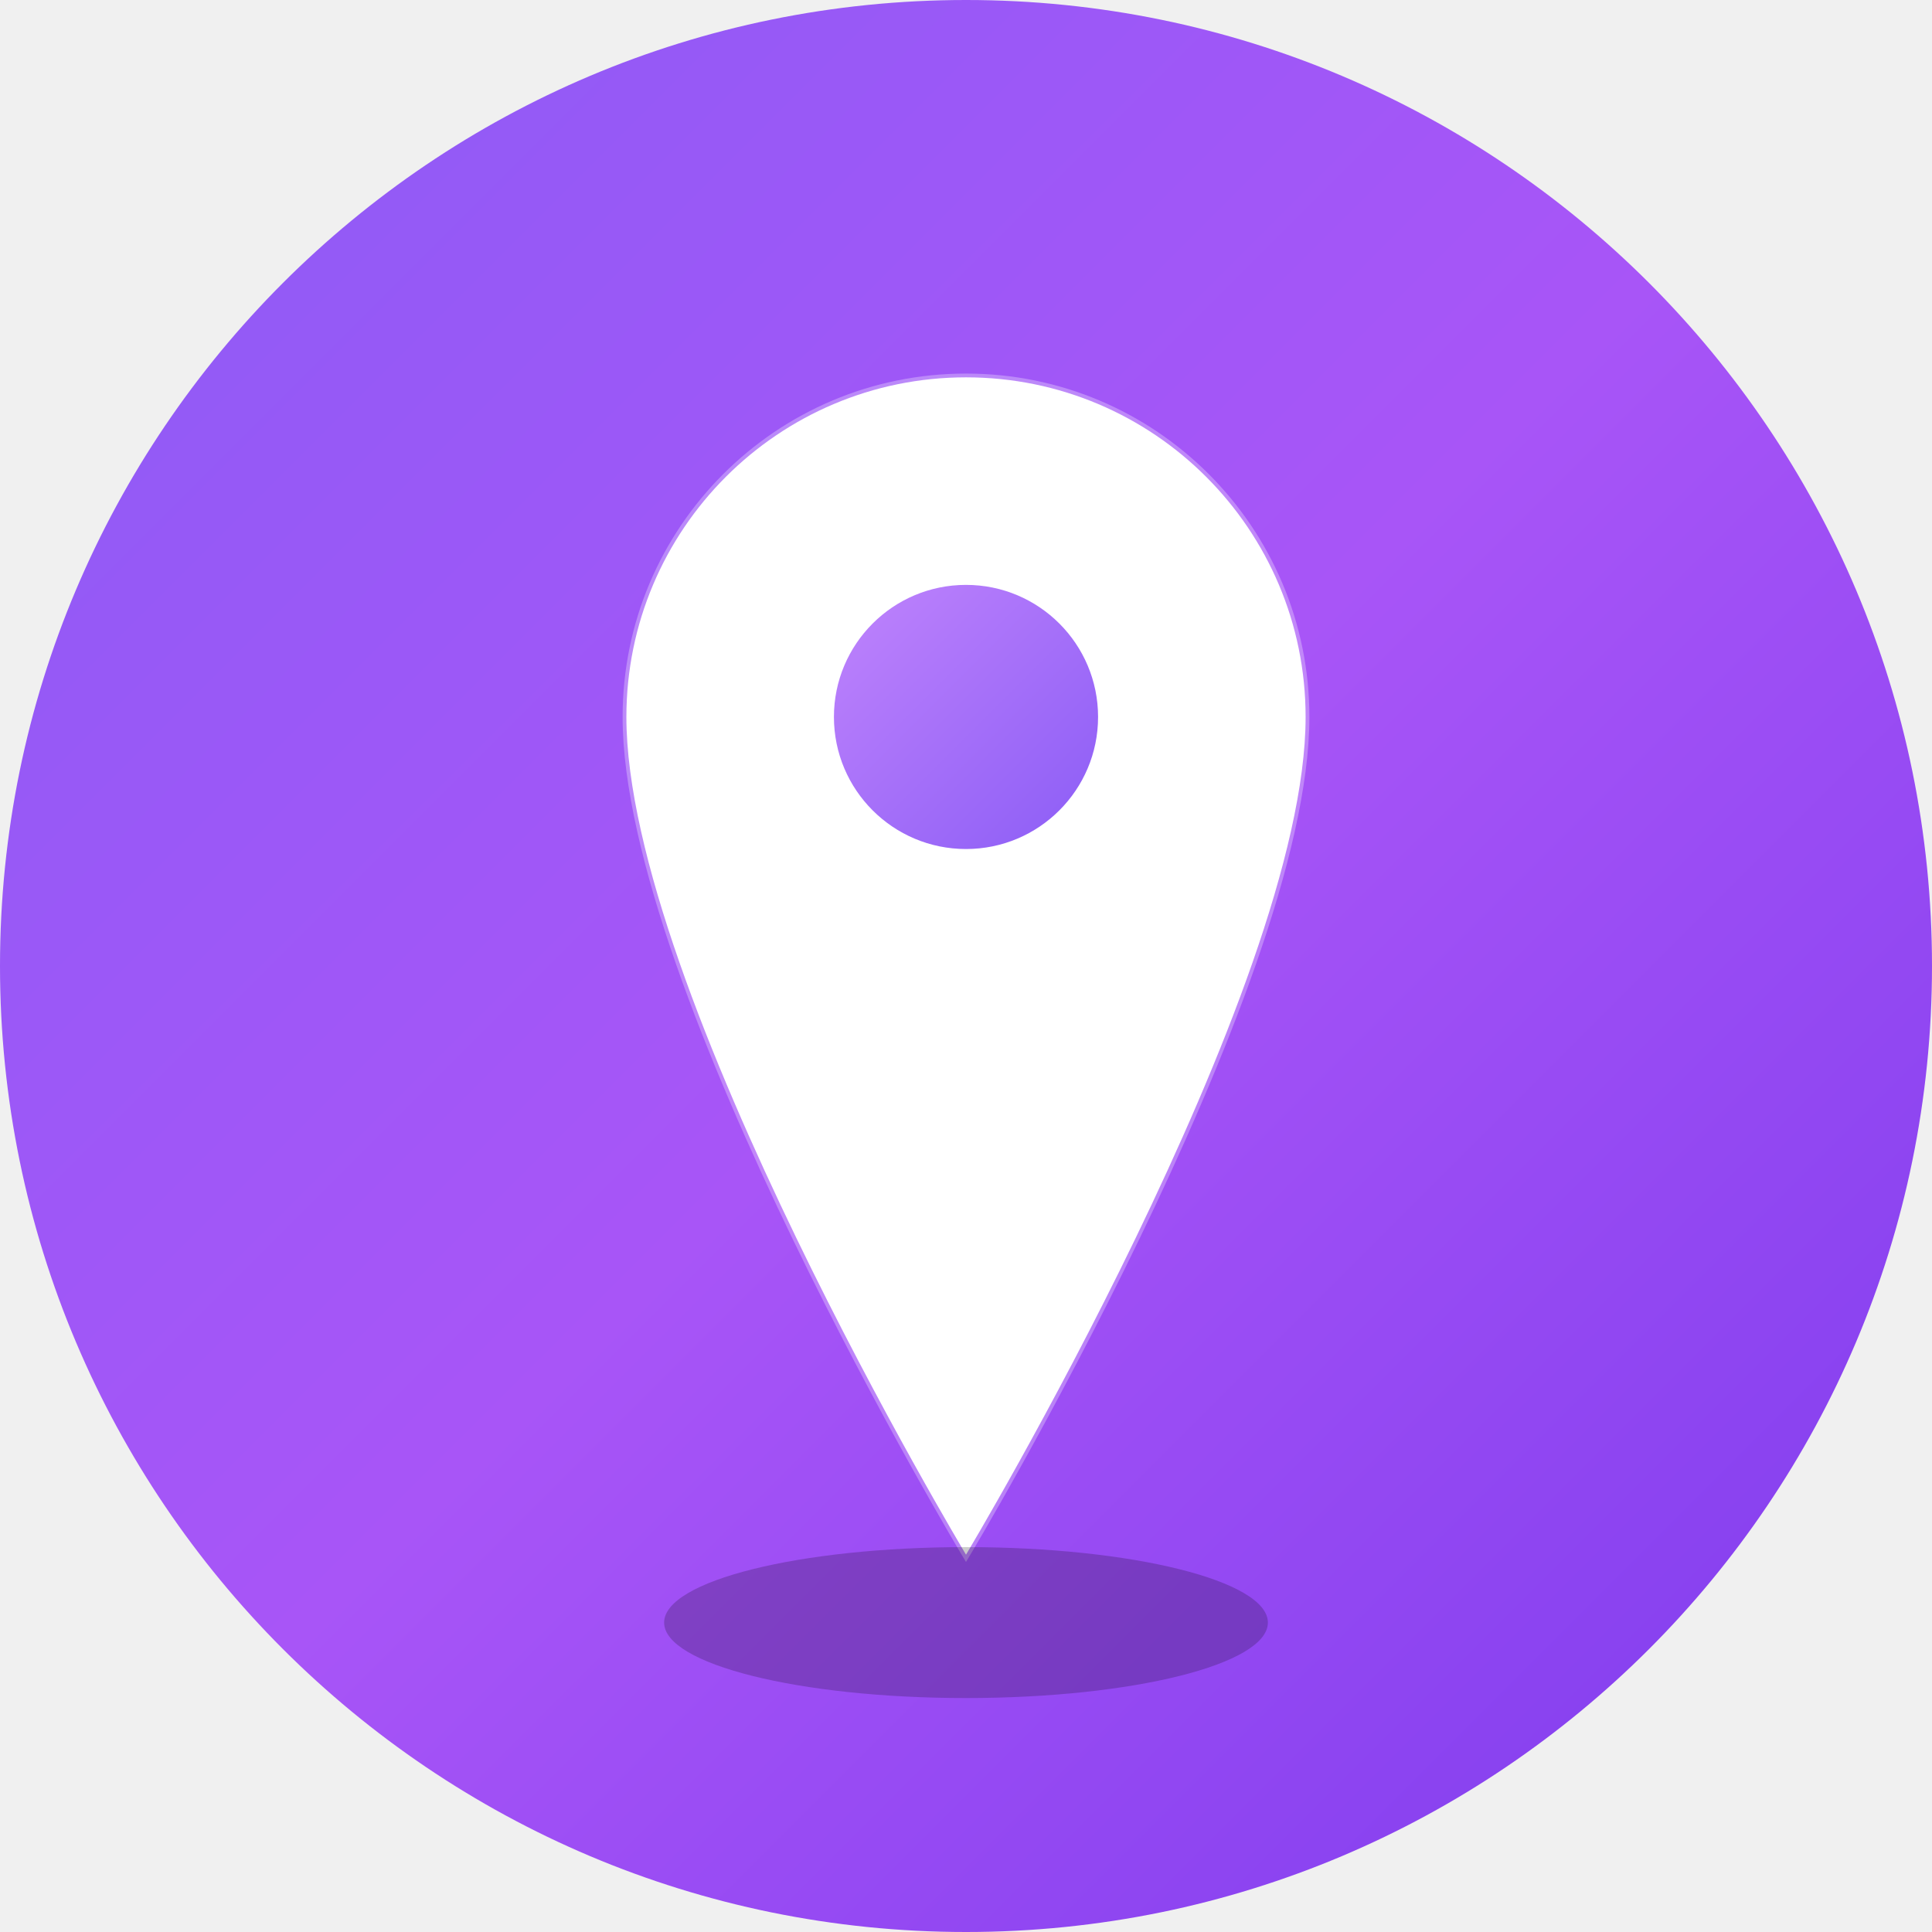
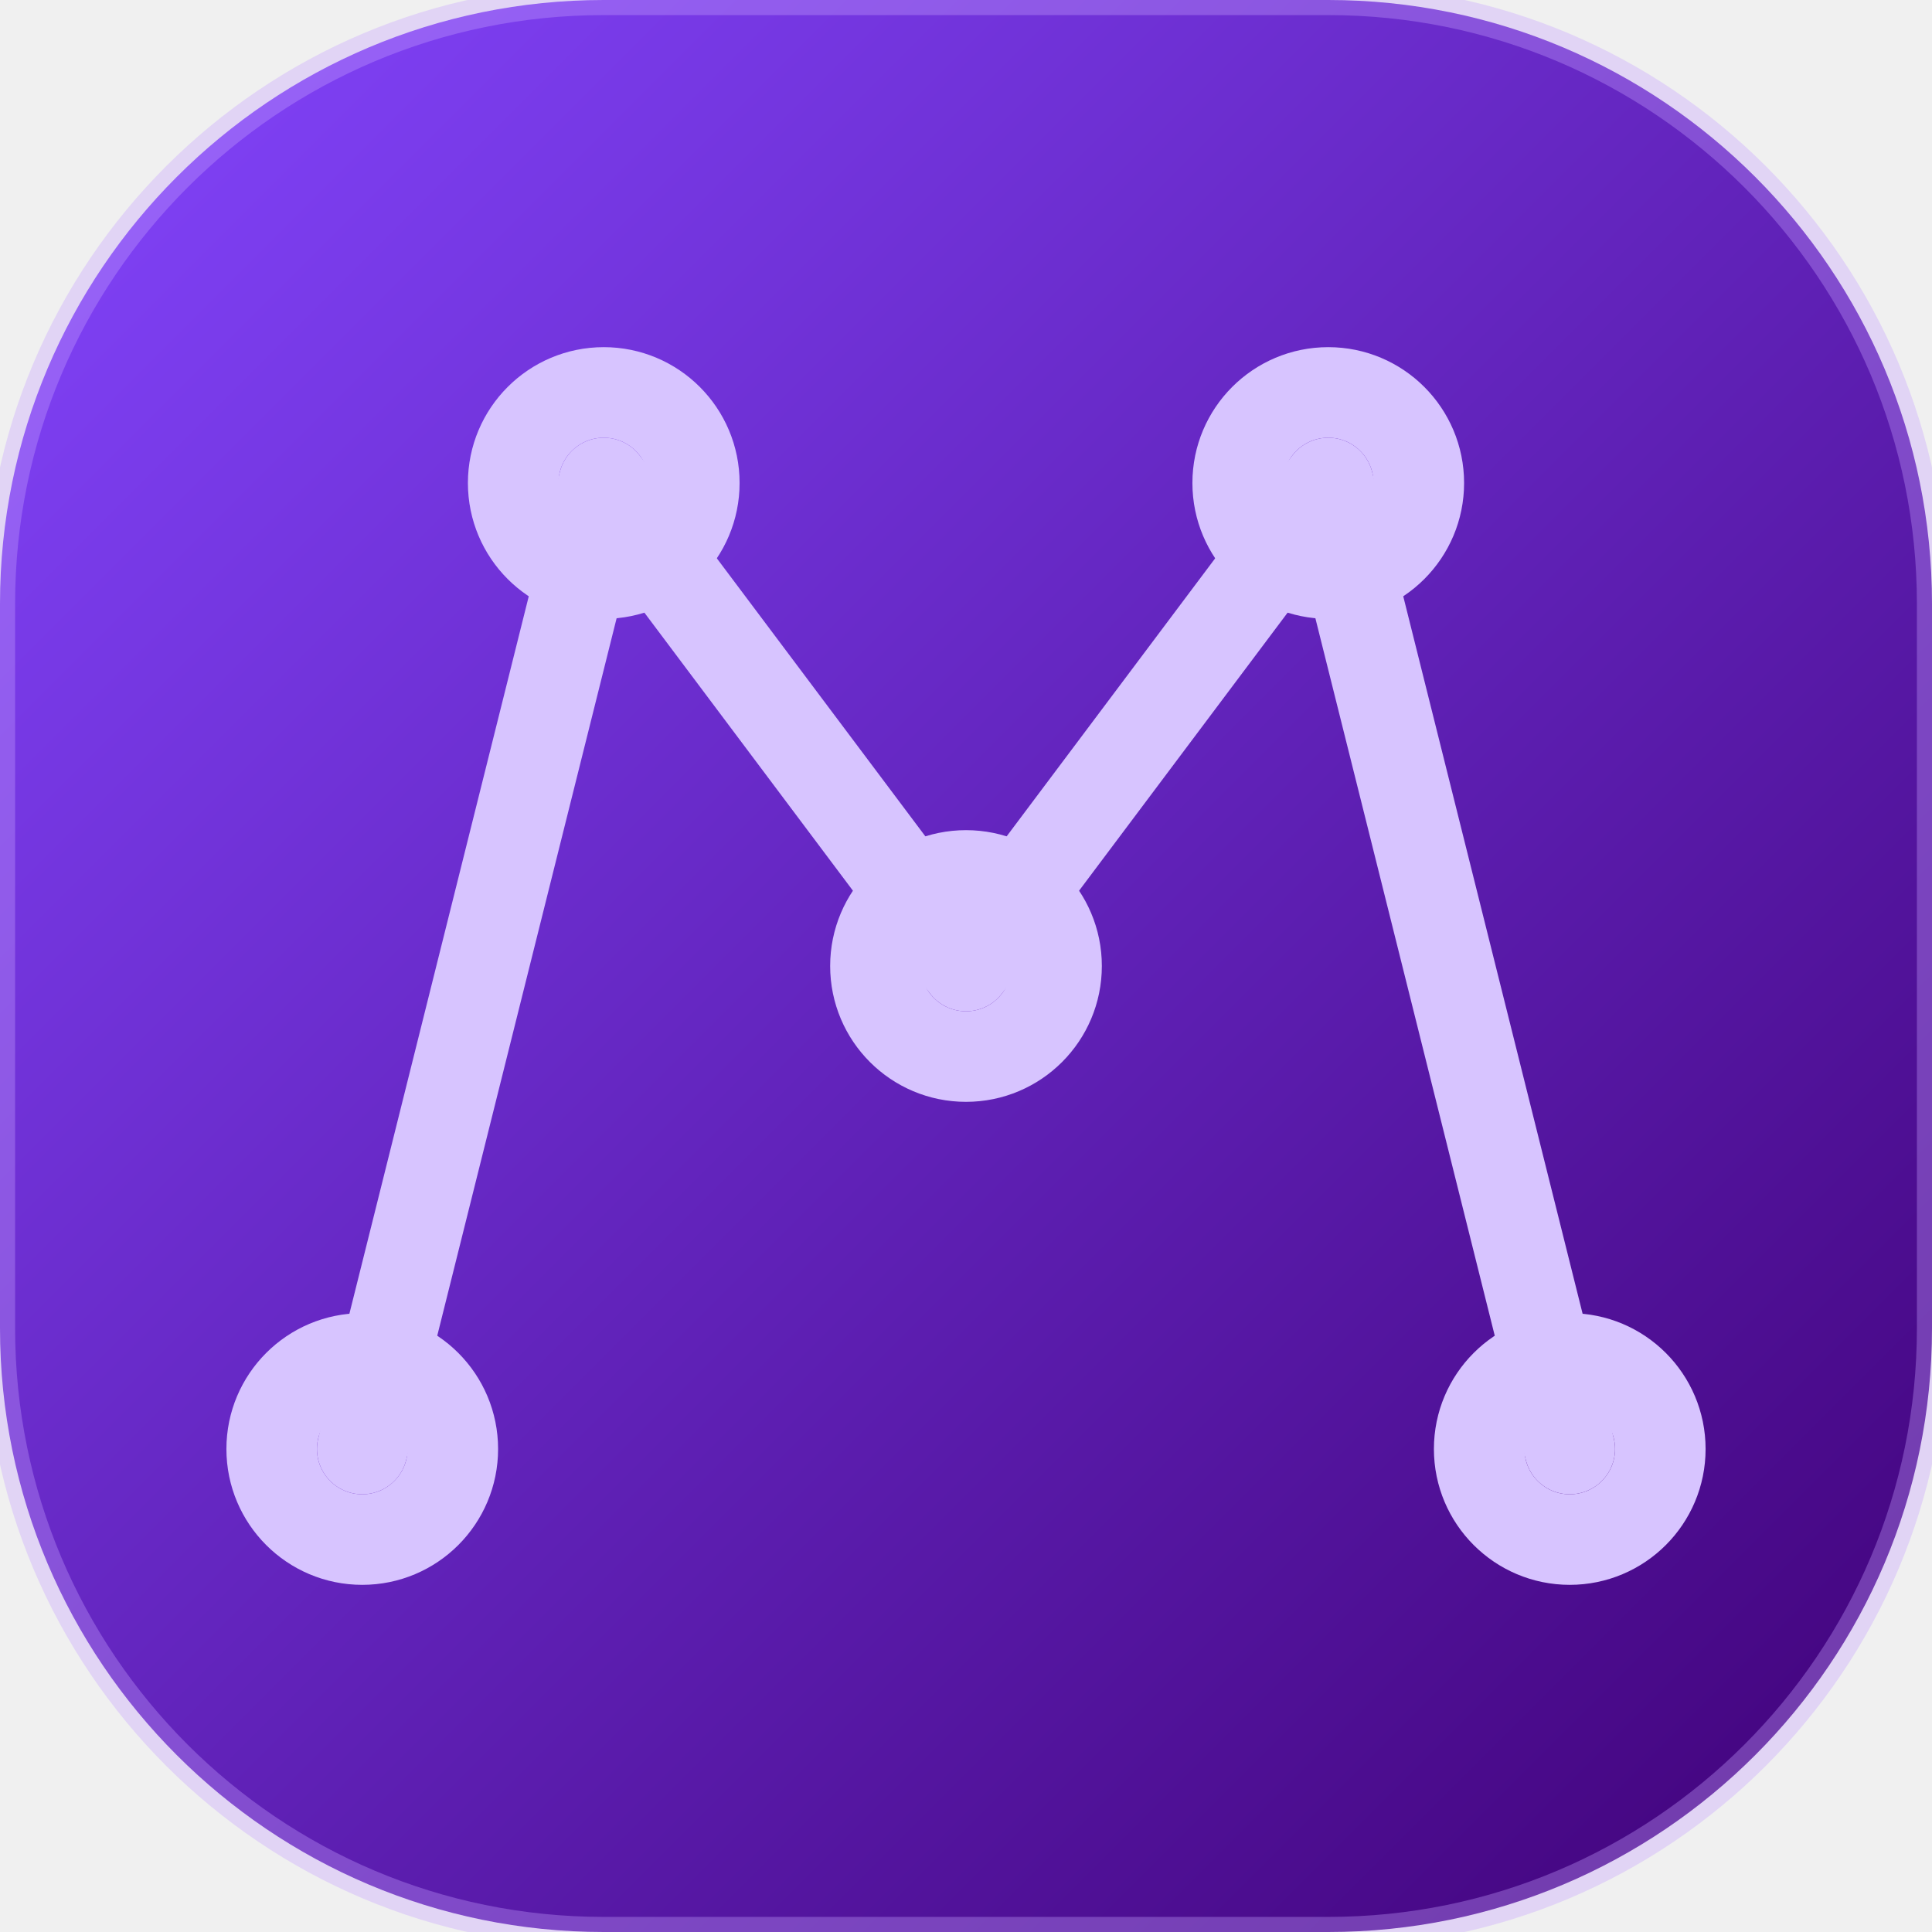
- <svg xmlns="http://www.w3.org/2000/svg" width="512" height="512" viewBox="0 0 512 512" fill="none">
-   <circle cx="256" cy="256" r="256" fill="url(#gradient)" />
-   <path d="M256 100C206.294 100 166 140.294 166 190C166 262 256 412 256 412S346 262 346 190C346 140.294 305.706 100 256 100Z" fill="white" stroke="rgba(255,255,255,0.3)" stroke-width="2" />
-   <circle cx="256" cy="190" r="35" fill="url(#innerGradient)" />
-   <circle cx="220" cy="220" r="8" fill="rgba(255,255,255,0.8)" />
-   <circle cx="292" cy="220" r="8" fill="rgba(255,255,255,0.8)" />
-   <circle cx="256" cy="240" r="8" fill="rgba(255,255,255,0.8)" />
-   <ellipse cx="256" cy="430" rx="80" ry="20" fill="rgba(0,0,0,0.2)" />
+ <svg xmlns="http://www.w3.org/2000/svg" viewBox="0 0 64 64" role="img" aria-label="MeetchuThere logo">
  <defs>
-     <linearGradient id="gradient" x1="0%" y1="0%" x2="100%" y2="100%">
-       <stop offset="0%" style="stop-color:#8B5CF6;stop-opacity:1" />
-       <stop offset="50%" style="stop-color:#A855F7;stop-opacity:1" />
-       <stop offset="100%" style="stop-color:#7C3AED;stop-opacity:1" />
-     </linearGradient>
-     <linearGradient id="innerGradient" x1="0%" y1="0%" x2="100%" y2="100%">
-       <stop offset="0%" style="stop-color:#C084FC;stop-opacity:1" />
-       <stop offset="100%" style="stop-color:#8B5CF6;stop-opacity:1" />
+     <linearGradient id="brandGradient" x1="0%" y1="0%" x2="100%" y2="100%">
+       <stop offset="0%" stop-color="#8446ff" stop-opacity="1" />
+       <stop offset="100%" stop-color="#3f0076" stop-opacity="1" />
    </linearGradient>
  </defs>
+   <rect width="64" height="64" rx="20" fill="url(#brandGradient)" stroke="rgba(199, 161, 255, 0.35)" />
+   <g fill="none" stroke="#d7c4ff" stroke-width="3" stroke-linecap="round" stroke-linejoin="round">
+     <circle cx="12" cy="48" r="3" />
+     <circle cx="20" cy="16" r="3" />
+     <circle cx="32" cy="32" r="3" />
+     <circle cx="44" cy="16" r="3" />
+     <circle cx="52" cy="48" r="3" />
+     <path d="M12 48L20 16L32 32L44 16L52 48" />
+   </g>
</svg>
